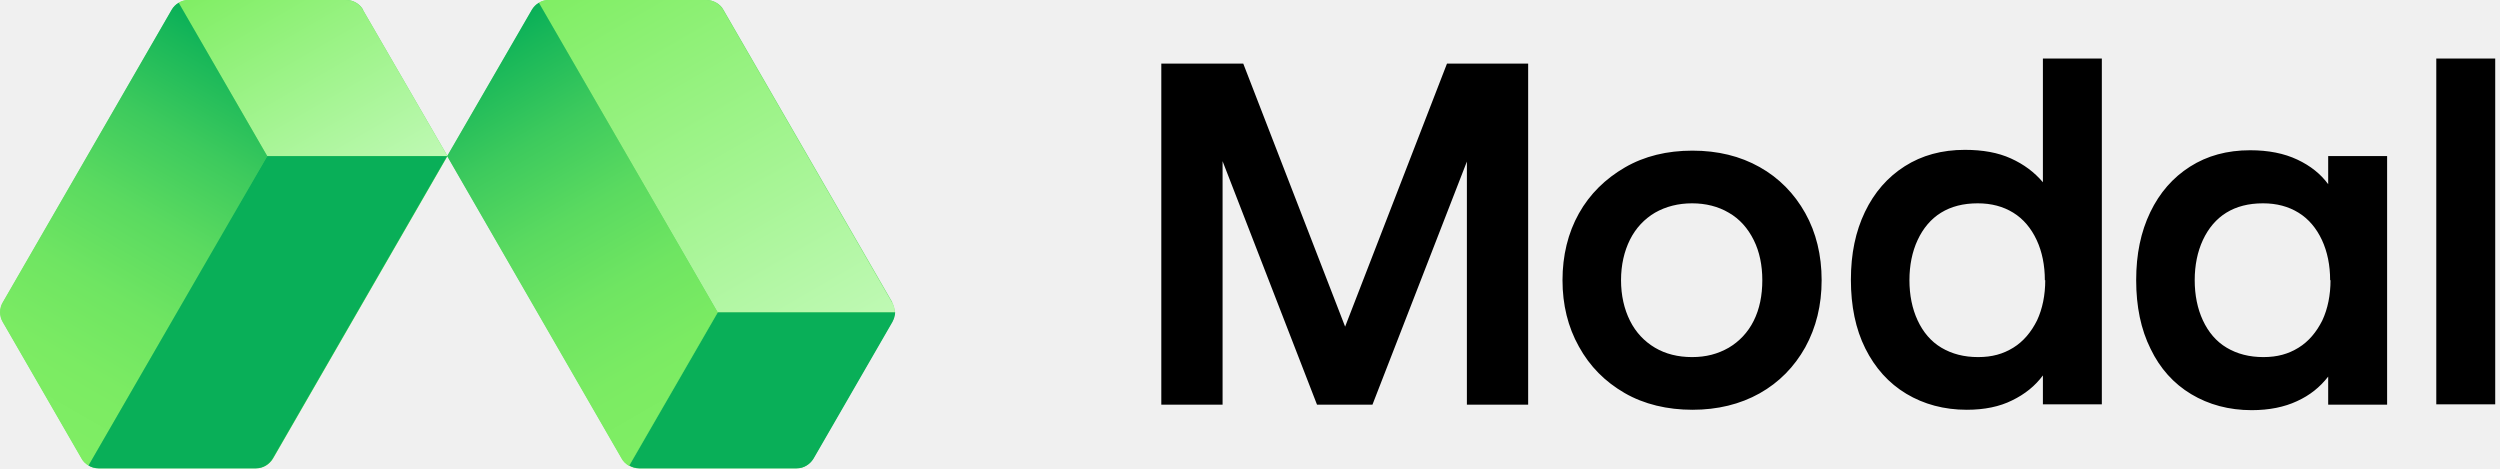
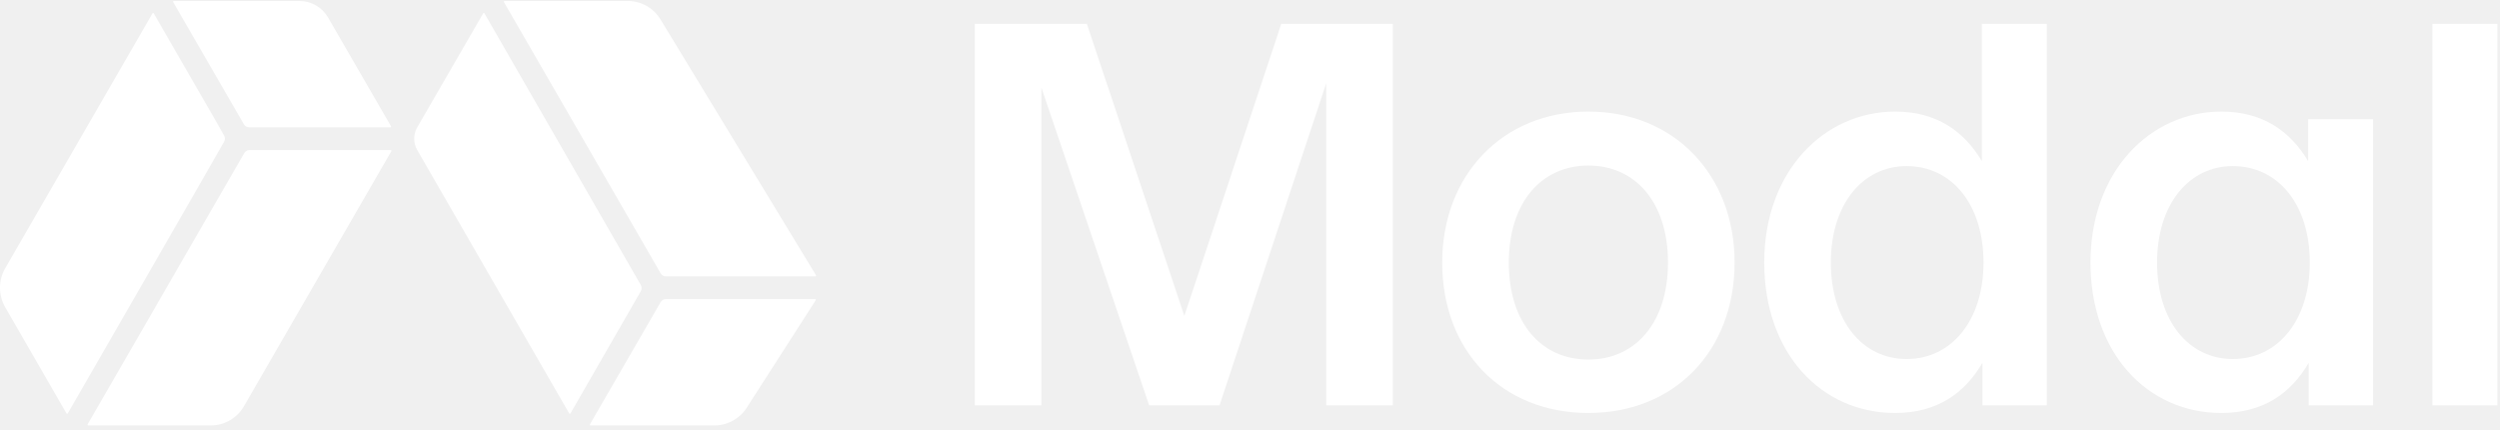
- <svg xmlns="http://www.w3.org/2000/svg" width="187" height="35.062" viewBox="0 0 187 35.062" fill="none">
-   <path d="M108.176 4.758H114.306V30.271H109.723V12.085L102.659 30.271H98.513L91.449 12.056V30.271H86.866V4.758H92.996L100.615 24.433L108.234 4.758H108.176ZM135.032 15.938C135.849 17.398 136.258 19.091 136.258 20.959C136.258 22.827 135.849 24.491 135.032 25.98C134.214 27.44 133.076 28.607 131.616 29.425C130.157 30.242 128.464 30.651 126.595 30.651C124.727 30.651 122.976 30.242 121.516 29.395C120.057 28.549 118.918 27.41 118.101 25.922C117.283 24.462 116.875 22.798 116.875 20.959C116.875 19.12 117.283 17.427 118.101 15.967C118.918 14.508 120.086 13.37 121.545 12.523C123.005 11.676 124.698 11.268 126.595 11.268C128.493 11.268 130.157 11.676 131.616 12.494C133.076 13.311 134.214 14.479 135.032 15.938ZM131.821 20.959C131.821 19.85 131.616 18.828 131.178 17.953C130.741 17.077 130.128 16.376 129.31 15.909C128.522 15.442 127.588 15.209 126.566 15.209C125.545 15.209 124.61 15.442 123.793 15.909C123.005 16.376 122.363 17.048 121.925 17.923C121.487 18.799 121.253 19.821 121.253 20.959C121.253 22.098 121.487 23.119 121.925 23.995C122.363 24.871 123.005 25.542 123.793 26.009C124.581 26.476 125.515 26.71 126.566 26.71C127.617 26.71 128.493 26.476 129.31 26.009C130.098 25.542 130.741 24.871 131.178 23.995C131.616 23.119 131.821 22.098 131.821 20.959ZM152.809 4.379H157.217V30.242H152.809V28.082C152.225 28.87 151.466 29.483 150.503 29.95C149.569 30.417 148.43 30.651 147.117 30.651C145.424 30.651 143.906 30.242 142.592 29.454C141.279 28.666 140.257 27.527 139.527 26.068C138.797 24.608 138.447 22.886 138.447 20.93C138.447 18.974 138.797 17.31 139.498 15.851C140.198 14.391 141.191 13.253 142.475 12.435C143.76 11.618 145.249 11.209 146.971 11.209C148.314 11.209 149.452 11.414 150.415 11.851C151.379 12.289 152.167 12.873 152.809 13.632V4.291V4.379ZM152.955 20.959C152.955 19.85 152.751 18.828 152.342 17.953C151.933 17.077 151.35 16.376 150.591 15.909C149.832 15.442 148.956 15.209 147.934 15.209C146.854 15.209 145.949 15.442 145.19 15.909C144.431 16.376 143.847 17.077 143.439 17.953C143.03 18.828 142.826 19.85 142.826 20.959C142.826 22.068 143.03 23.09 143.439 23.966C143.847 24.842 144.431 25.542 145.219 26.009C146.008 26.476 146.912 26.71 147.963 26.71C149.014 26.71 149.832 26.476 150.591 26.009C151.35 25.542 151.933 24.842 152.371 23.966C152.78 23.09 152.984 22.068 152.984 20.959H152.955ZM174.148 11.676H178.556V30.271H174.148V28.169C173.535 28.958 172.776 29.571 171.813 30.008C170.878 30.446 169.74 30.68 168.426 30.68C166.733 30.68 165.215 30.271 163.902 29.483C162.588 28.695 161.566 27.556 160.866 26.097C160.136 24.637 159.786 22.915 159.786 20.959C159.786 19.003 160.136 17.34 160.837 15.88C161.537 14.42 162.53 13.282 163.814 12.464C165.099 11.647 166.587 11.239 168.31 11.239C169.682 11.239 170.849 11.472 171.842 11.939C172.834 12.406 173.593 13.019 174.148 13.778V11.618V11.676ZM174.294 20.959C174.294 19.85 174.089 18.828 173.681 17.953C173.272 17.077 172.688 16.376 171.929 15.909C171.17 15.442 170.295 15.209 169.273 15.209C168.193 15.209 167.288 15.442 166.529 15.909C165.77 16.376 165.186 17.077 164.777 17.953C164.369 18.828 164.164 19.85 164.164 20.959C164.164 22.068 164.369 23.09 164.777 23.966C165.186 24.842 165.77 25.542 166.558 26.009C167.346 26.476 168.251 26.71 169.302 26.71C170.353 26.71 171.17 26.476 171.929 26.009C172.688 25.542 173.272 24.842 173.71 23.966C174.119 23.09 174.323 22.068 174.323 20.959H174.294ZM182.234 4.379V30.242H186.642V4.379H182.234Z" fill="black" />
-   <path d="M27.14 0.73L33.474 11.677L20.426 34.3C20.163 34.737 19.696 35.029 19.17 35.029H7.377C7.114 35.029 6.852 34.971 6.647 34.825C6.443 34.708 6.239 34.504 6.122 34.3L0.225 24.083C-0.037 23.645 -0.037 23.061 0.225 22.623L12.865 0.73C12.982 0.496 13.186 0.321 13.391 0.204C13.595 0.088 13.858 0 14.12 0H25.914C26.439 0 26.906 0.292 27.169 0.73H27.14ZM66.752 22.623L54.112 0.73C53.995 0.496 53.791 0.321 53.587 0.204C53.383 0.088 53.12 0 52.857 0H41.064C40.538 0 40.071 0.292 39.809 0.73L33.474 11.677L46.523 34.3C46.785 34.737 47.252 35.029 47.778 35.029H59.571C59.834 35.029 60.096 34.971 60.301 34.825C60.505 34.708 60.709 34.504 60.826 34.3L66.723 24.083C66.986 23.645 66.986 23.061 66.723 22.623H66.752Z" fill="#62DE61" />
-   <path d="M19.988 11.677H33.474L27.14 0.73C26.877 0.292 26.41 0 25.884 0H14.091C13.828 0 13.566 0.058 13.361 0.204L19.988 11.677Z" fill="url(#paint0_linear_211_114)" />
-   <path d="M19.989 11.677L13.362 0.204C13.158 0.321 12.954 0.525 12.837 0.73L0.197 22.623C-0.066 23.061 -0.066 23.645 0.197 24.083L6.094 34.3C6.21 34.533 6.415 34.708 6.619 34.825L19.989 11.677Z" fill="url(#paint1_linear_211_114)" />
-   <path d="M33.475 11.677H19.989L6.619 34.825C6.823 34.942 7.086 35.029 7.349 35.029H19.142C19.668 35.029 20.135 34.737 20.397 34.3L33.446 11.677H33.475Z" fill="#09AF58" />
-   <path d="M66.754 24.083C66.871 23.849 66.958 23.616 66.958 23.353H53.706L47.079 34.825C47.283 34.942 47.546 35.029 47.809 35.029H59.602C60.128 35.029 60.595 34.737 60.857 34.3L66.754 24.083Z" fill="#09AF58" />
-   <path d="M41.035 0C40.773 0 40.51 0.058 40.306 0.204L53.675 23.353H66.928C66.928 23.09 66.87 22.857 66.724 22.623L54.084 0.73C53.821 0.292 53.354 0 52.829 0H41.035Z" fill="url(#paint2_linear_211_114)" />
-   <path d="M47.047 34.825L53.674 23.353L40.304 0.204C40.1 0.321 39.896 0.525 39.779 0.73L33.444 11.677L46.493 34.3C46.61 34.533 46.814 34.708 47.018 34.825H47.047Z" fill="url(#paint3_linear_211_114)" />
+ <svg xmlns="http://www.w3.org/2000/svg" width="290" height="49.858" viewBox="0 0 290 49.858" fill="none">
+   <g id="Logo Lockup" clip-path="url(#clip0_0_59)">
+     <path id="Vector" d="M282.275 47.019V2.766H289.815V47.019H282.275Z" fill="#FFFFFF" />
+     <path id="Vector_2" d="M257.799 47.904C249.128 47.904 242.593 40.886 242.593 30.455C242.593 19.898 249.505 12.944 257.799 12.944C262.574 12.944 265.779 15.22 267.852 18.697V13.829H275.392V47.019H267.915V42.088C265.841 45.628 262.637 47.904 257.799 47.904ZM259.118 41.645C264.334 41.645 268.041 37.157 268.041 30.455C268.041 23.691 264.334 19.266 259.118 19.266C253.966 19.266 250.322 23.754 250.322 30.455C250.322 37.22 253.966 41.645 259.118 41.645Z" fill="#FFFFFF" />
+     <path id="Vector_3" d="M219.939 47.904C211.268 47.904 204.733 40.886 204.733 30.455C204.733 19.898 211.645 12.944 219.939 12.944C224.714 12.944 227.919 15.22 229.992 18.697V2.766H237.532V47.019H230.055V42.088C227.982 45.628 224.777 47.904 219.939 47.904ZM221.258 41.645C226.474 41.645 230.181 37.157 230.181 30.455C230.181 23.691 226.474 19.266 221.258 19.266C216.106 19.266 212.462 23.754 212.462 30.455C212.462 37.22 216.106 41.645 221.258 41.645Z" fill="#FFFFFF" />
+     <path id="Vector_4" d="M184.329 47.904C174.276 47.904 167.364 40.697 167.364 30.455C167.364 20.34 174.339 12.944 184.329 12.944C194.32 12.944 201.294 20.34 201.294 30.455C201.294 40.697 194.32 47.904 184.329 47.904ZM184.329 41.708C189.796 41.708 193.566 37.41 193.566 30.455C193.566 23.501 189.796 19.203 184.329 19.203C178.863 19.203 175.093 23.501 175.093 30.455C175.093 37.41 178.8 41.708 184.329 41.708Z" fill="#FFFFFF" />
+     <path id="Vector_5" d="M113.123 47.019V2.766H126.129L137.439 36.651L148.686 2.766H161.63V47.019H153.902V9.657L141.524 47.019H133.355L120.851 10.162V47.019H113.123Z" fill="#FFFFFF" />
+     <g id="Group">
+       <path id="Vector_6" d="M94.583 34.694C94.653 34.694 94.695 34.772 94.657 34.831L86.65 47.298C85.829 48.576 84.423 49.348 82.914 49.348H68.539C68.471 49.348 68.428 49.273 68.463 49.214L76.662 35.05C76.79 34.829 77.024 34.694 77.277 34.694H94.583Z" fill="#FFFFFF" />
+       <path id="Vector_7" d="M45.335 17.404C45.403 17.404 45.446 17.479 45.412 17.538L28.314 47.118C27.516 48.499 26.052 49.348 24.469 49.348H10.247C10.178 49.348 10.136 49.273 10.17 49.214L28.349 17.76C28.477 17.539 28.712 17.404 28.965 17.404H45.335Z" fill="#FFFFFF" />
+       <path id="Vector_8" d="M17.69 1.555C17.724 1.496 17.809 1.496 17.843 1.555L24.811 13.614L26.009 15.726C26.135 15.948 26.134 16.221 26.007 16.443L22.934 21.806L7.864 47.951C7.83 48.01 7.745 48.01 7.711 47.951L0.605 35.641C-0.202 34.241 -0.202 32.511 0.607 31.112L17.69 1.555Z" fill="#FFFFFF" />
+       <path id="Vector_9" d="M56.069 1.556C56.103 1.497 56.188 1.497 56.222 1.556L74.361 33.06C74.49 33.283 74.49 33.559 74.361 33.783L66.201 47.95C66.167 48.009 66.082 48.009 66.048 47.95L48.416 17.401C47.947 16.589 47.948 15.585 48.418 14.773L56.069 1.556Z" fill="#FFFFFF" />
+       <path id="Vector_10" d="M72.855 0.114C74.403 0.114 75.841 0.925 76.65 2.257L94.691 31.922C94.727 31.982 94.685 32.058 94.616 32.058H77.278C77.024 32.058 76.79 31.922 76.663 31.702L58.483 0.248C58.449 0.189 58.491 0.114 58.559 0.114H72.855Z" fill="#FFFFFF" />
+       <path id="Vector_11" d="M34.761 0.114C36.122 0.114 37.381 0.843 38.068 2.029L45.365 14.634C45.399 14.693 45.357 14.768 45.288 14.769H28.918C28.665 14.769 28.431 14.633 28.303 14.412L20.104 0.248C20.07 0.189 20.112 0.114 20.18 0.114H34.761Z" fill="#FFFFFF" />
+       <path id="Vector_12" d="M45.866 14.441C45.872 14.455 45.875 14.469 45.88 14.482C45.874 14.467 45.87 14.451 45.863 14.436L45.866 14.441Z" fill="#FFFFFF" />
+     </g>
+   </g>
  <defs>
-     <linearGradient id="paint0_linear_211_114" x1="28.395" y1="14.596" x2="18.411" y2="-2.715" gradientUnits="userSpaceOnUse">
-       <stop stop-color="#BFF9B4" />
-       <stop offset="1" stop-color="#80EE64" />
-     </linearGradient>
-     <linearGradient id="paint1_linear_211_114" x1="1.569" y1="31.906" x2="18.237" y2="3.007" gradientUnits="userSpaceOnUse">
-       <stop stop-color="#80EE64" />
-       <stop offset="0.18" stop-color="#7BEB63" />
-       <stop offset="0.36" stop-color="#6FE562" />
-       <stop offset="0.55" stop-color="#5ADA60" />
-       <stop offset="0.74" stop-color="#3DCA5D" />
-       <stop offset="0.93" stop-color="#18B759" />
-       <stop offset="1" stop-color="#09AF58" />
-     </linearGradient>
-     <linearGradient id="paint2_linear_211_114" x1="62.053" y1="26.184" x2="45.385" y2="-2.715" gradientUnits="userSpaceOnUse">
-       <stop stop-color="#BFF9B4" />
-       <stop offset="1" stop-color="#80EE64" />
-     </linearGradient>
-     <linearGradient id="paint3_linear_211_114" x1="51.952" y1="32.023" x2="35.254" y2="3.123" gradientUnits="userSpaceOnUse">
-       <stop stop-color="#80EE64" />
-       <stop offset="0.18" stop-color="#7BEB63" />
-       <stop offset="0.36" stop-color="#6FE562" />
-       <stop offset="0.55" stop-color="#5ADA60" />
-       <stop offset="0.74" stop-color="#3DCA5D" />
-       <stop offset="0.93" stop-color="#18B759" />
-       <stop offset="1" stop-color="#09AF58" />
-     </linearGradient>
+     <clipPath id="clip0_0_59">
+       <rect width="290" height="49.858" fill="white" />
+     </clipPath>
  </defs>
</svg>
